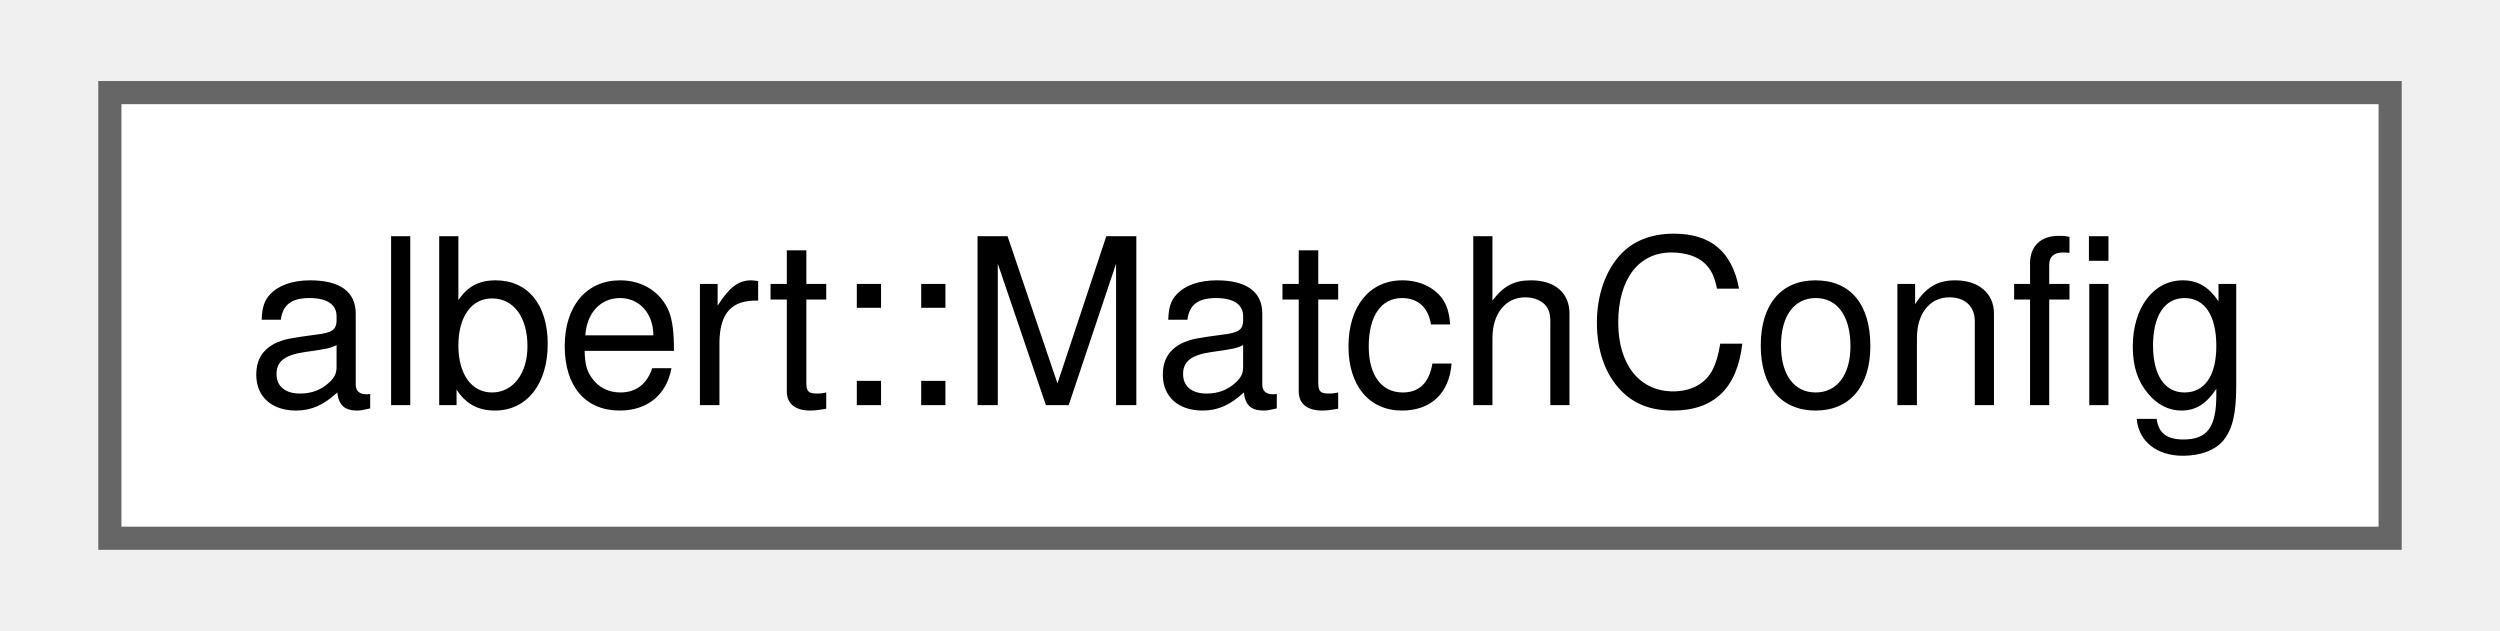
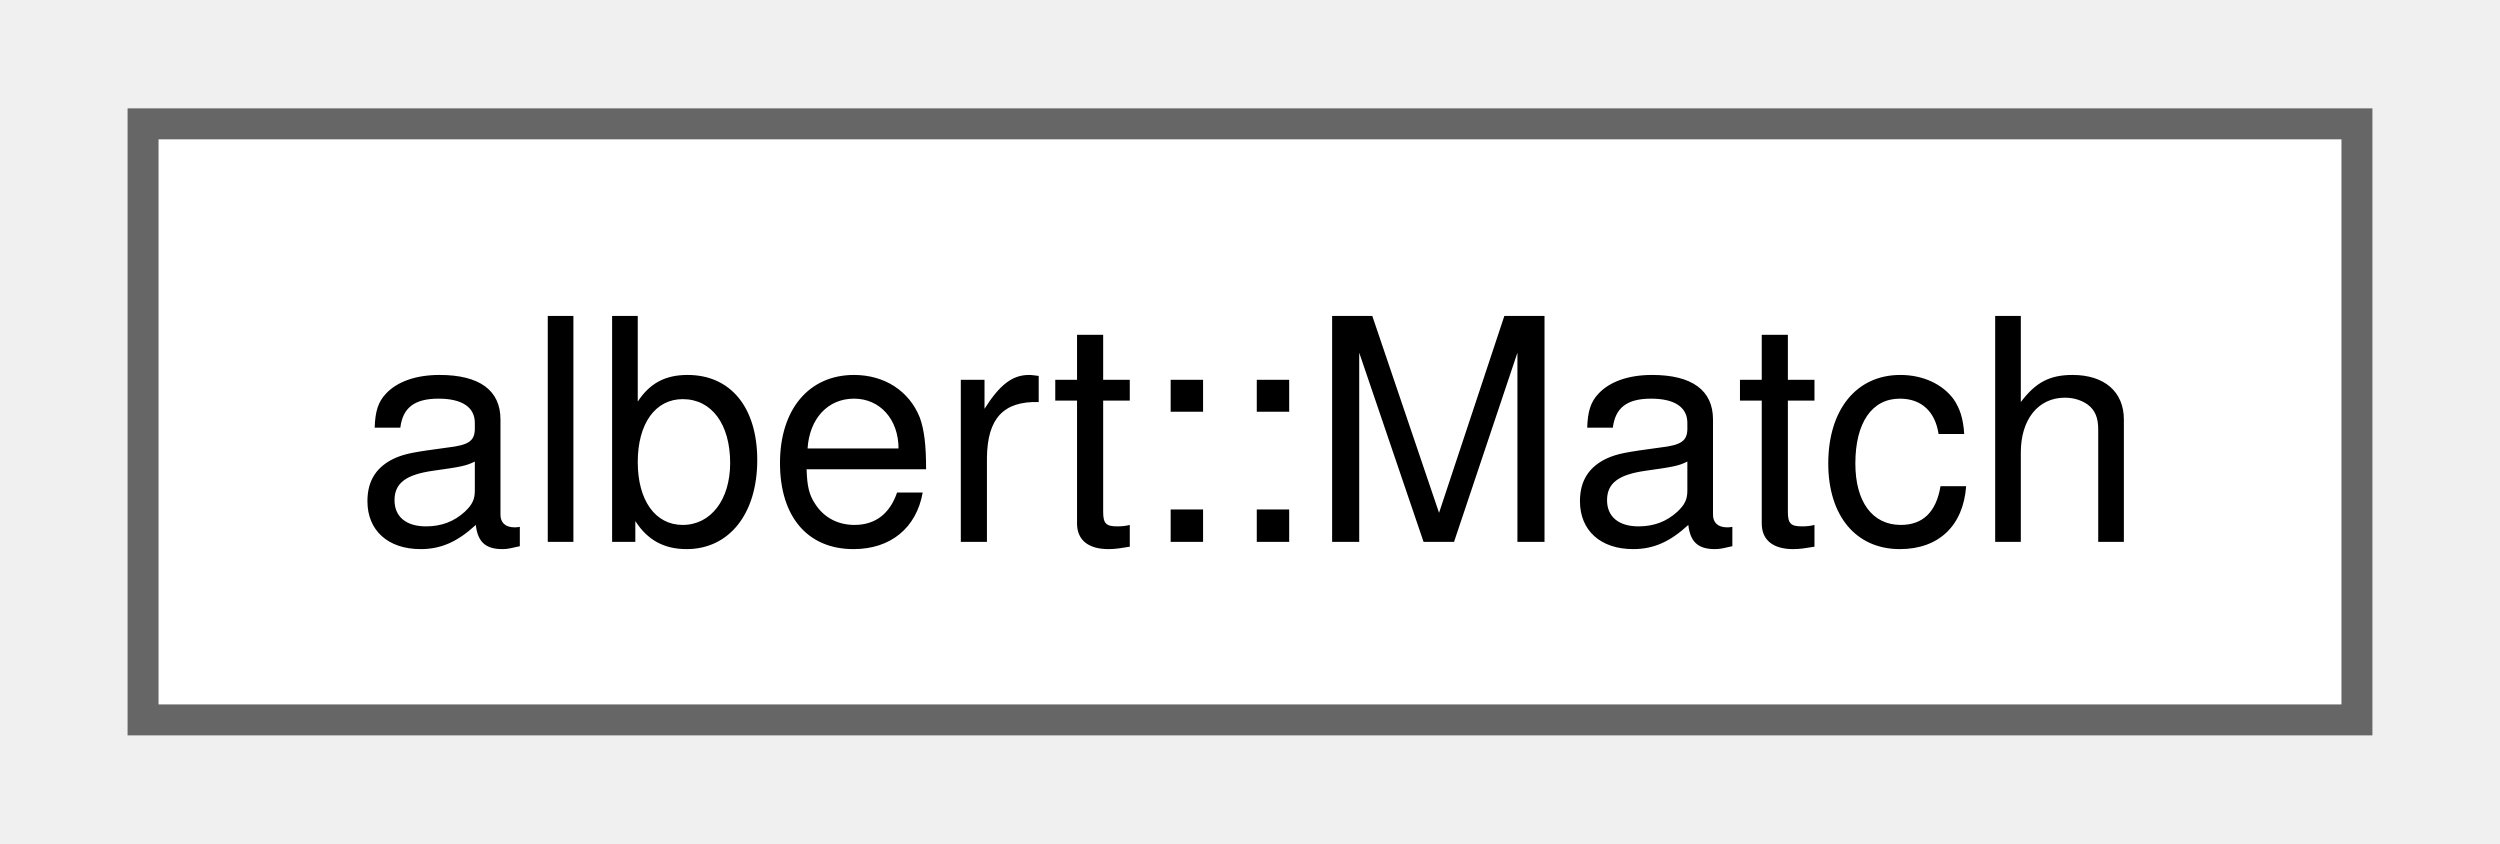
- <svg xmlns="http://www.w3.org/2000/svg" xmlns:xlink="http://www.w3.org/1999/xlink" width="107pt" height="27pt" viewBox="0.00 0.00 106.50 27.25">
+ <svg xmlns="http://www.w3.org/2000/svg" xmlns:xlink="http://www.w3.org/1999/xlink" width="80pt" height="27pt" viewBox="0.00 0.00 79.50 27.25">
  <g id="graph0" class="graph" transform="scale(1 1) rotate(0) translate(4 23.25)">
    <g id="Node000000" class="node">
      <g id="a_Node000000">
-         <a xlink:href="classalbert_1_1MatchConfig.html" target="_top" xlink:title="Configuration for string matching.">
-           <polygon fill="white" stroke="#666666" points="98.5,-19.25 0,-19.25 0,0 98.5,0 98.5,-19.25" />
-           <text text-anchor="middle" x="49.25" y="-5.75" font-family="Helvetica,sans-Serif" font-size="10.00">albert::MatchConfig</text>
+         <a xlink:href="classalbert_1_1Match.html" target="_top" xlink:title="Augmented match score.">
+           <polygon fill="white" stroke="#666666" points="71.5,-19.25 0,-19.25 0,0 71.5,0 71.5,-19.25" />
+           <text text-anchor="middle" x="35.75" y="-5.75" font-family="Helvetica,sans-Serif" font-size="10.00">albert::Match</text>
        </a>
      </g>
    </g>
  </g>
</svg>
